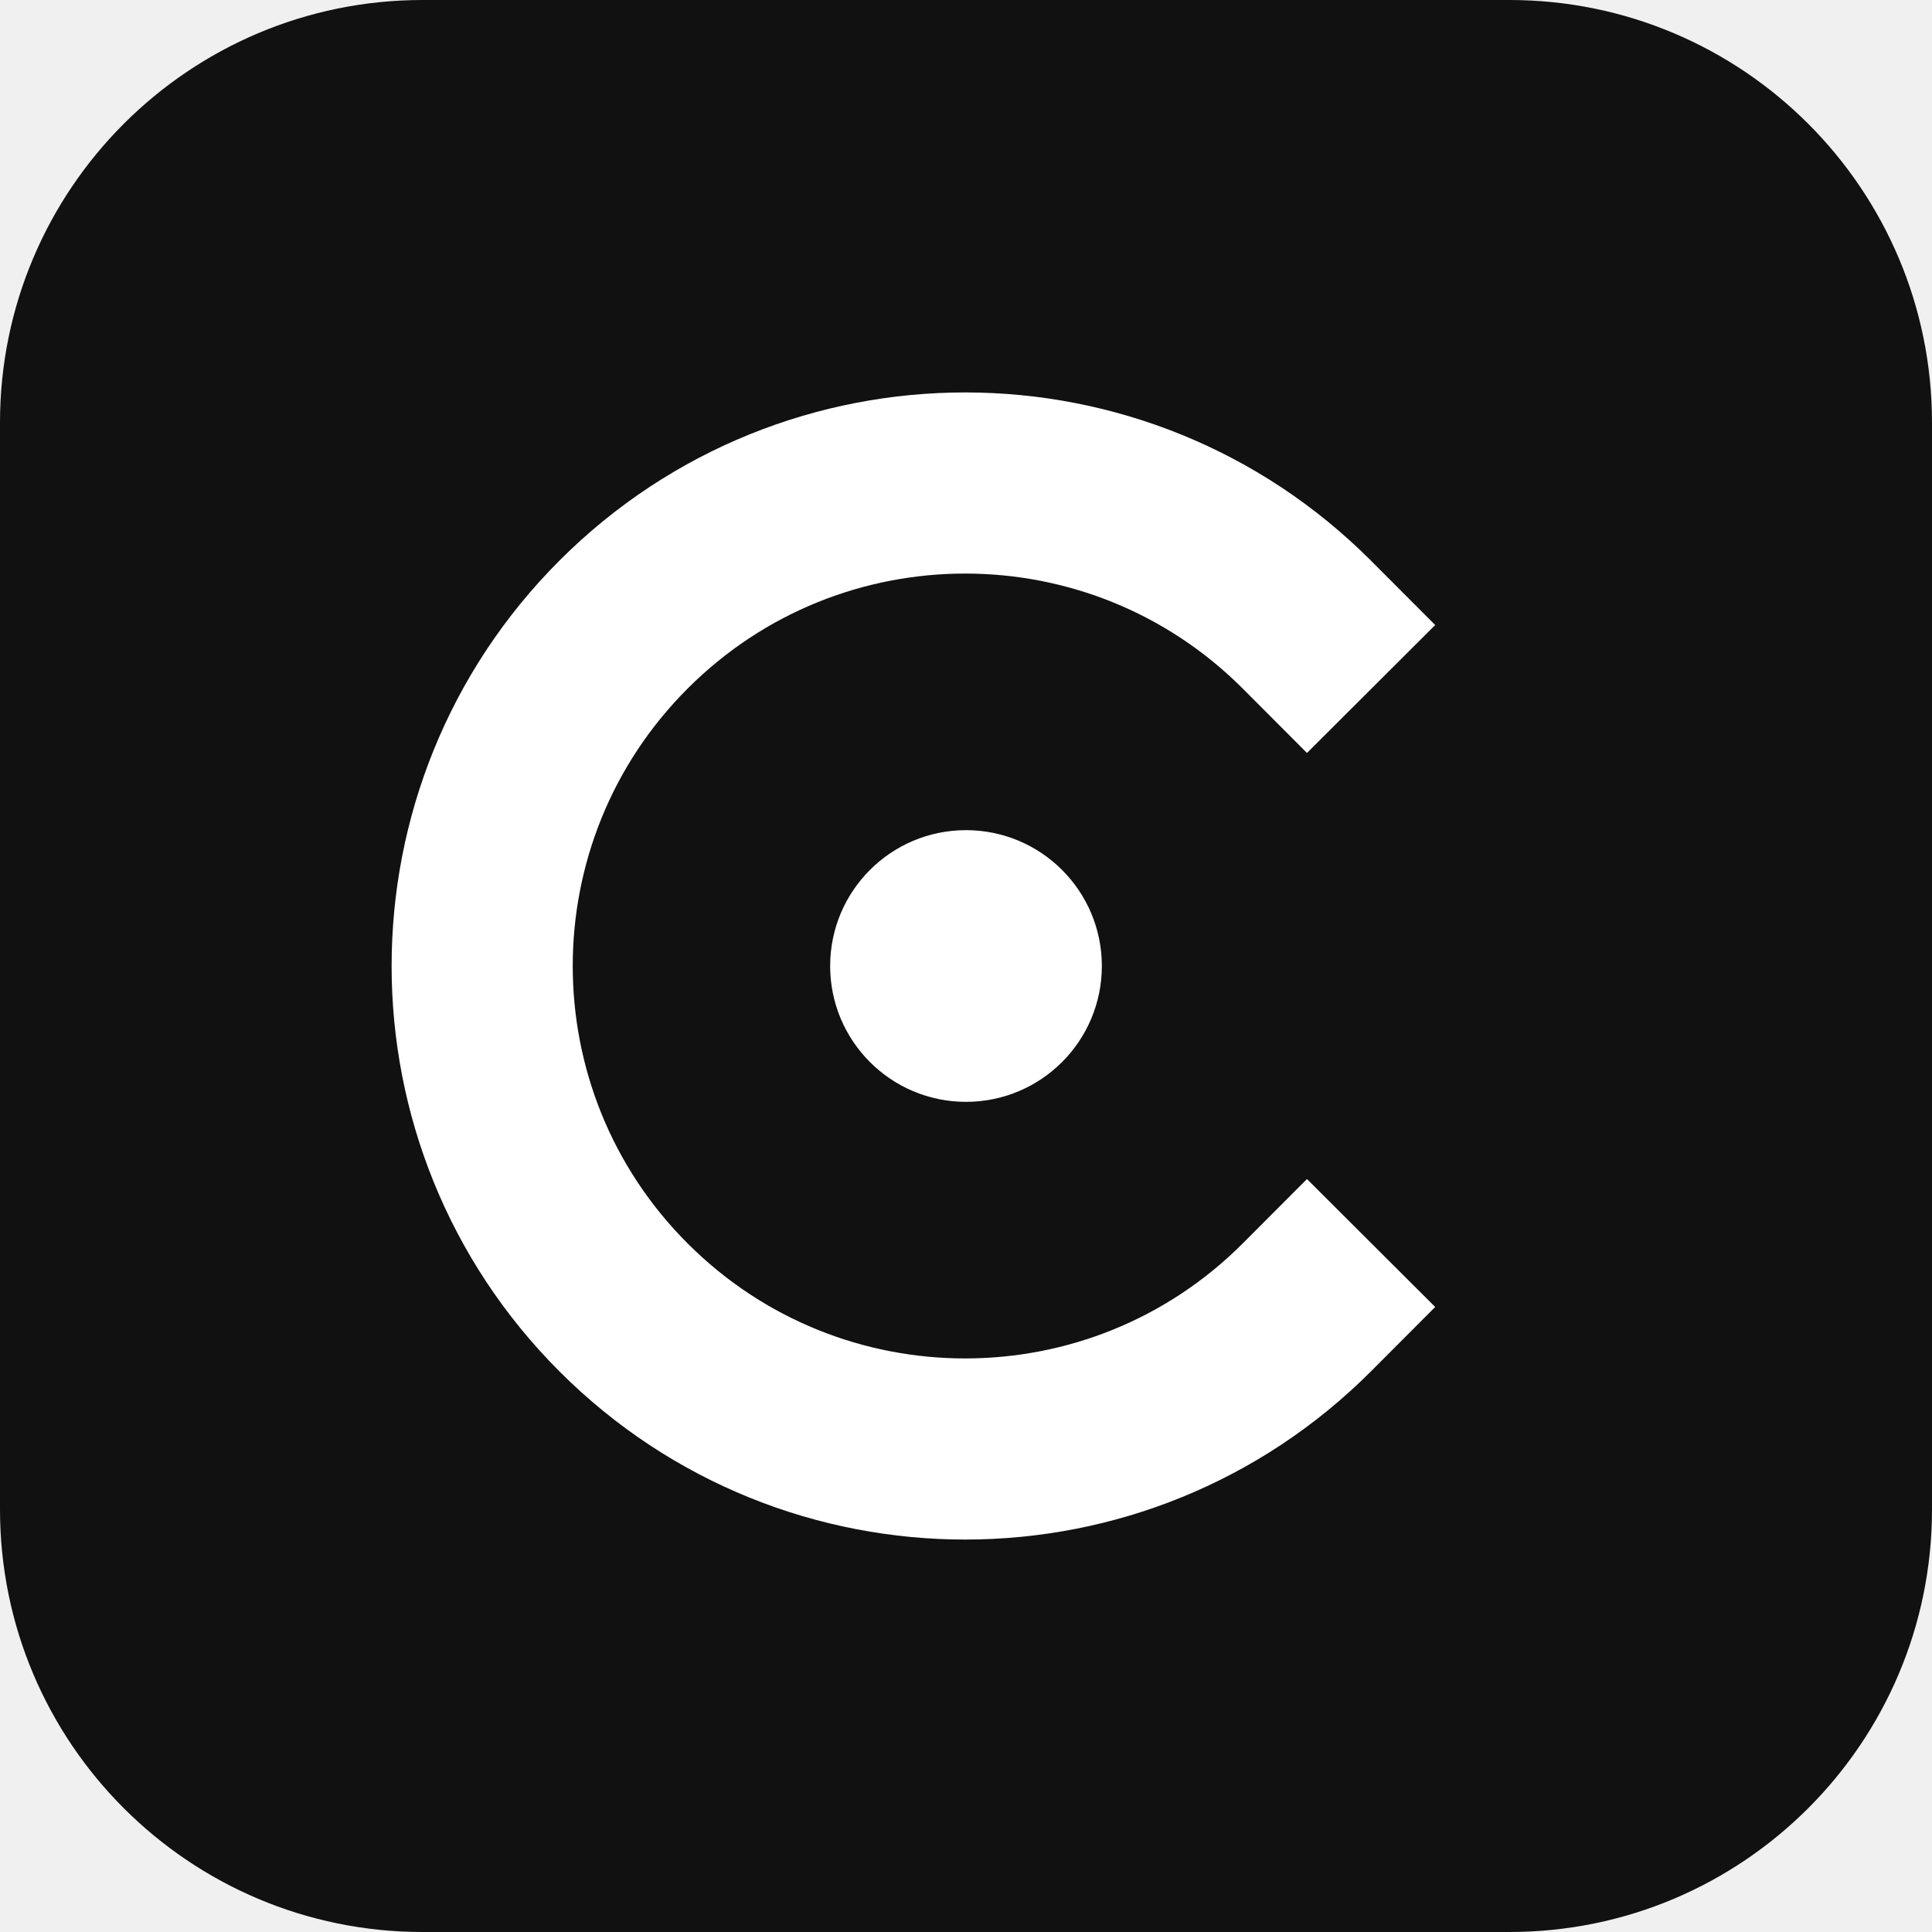
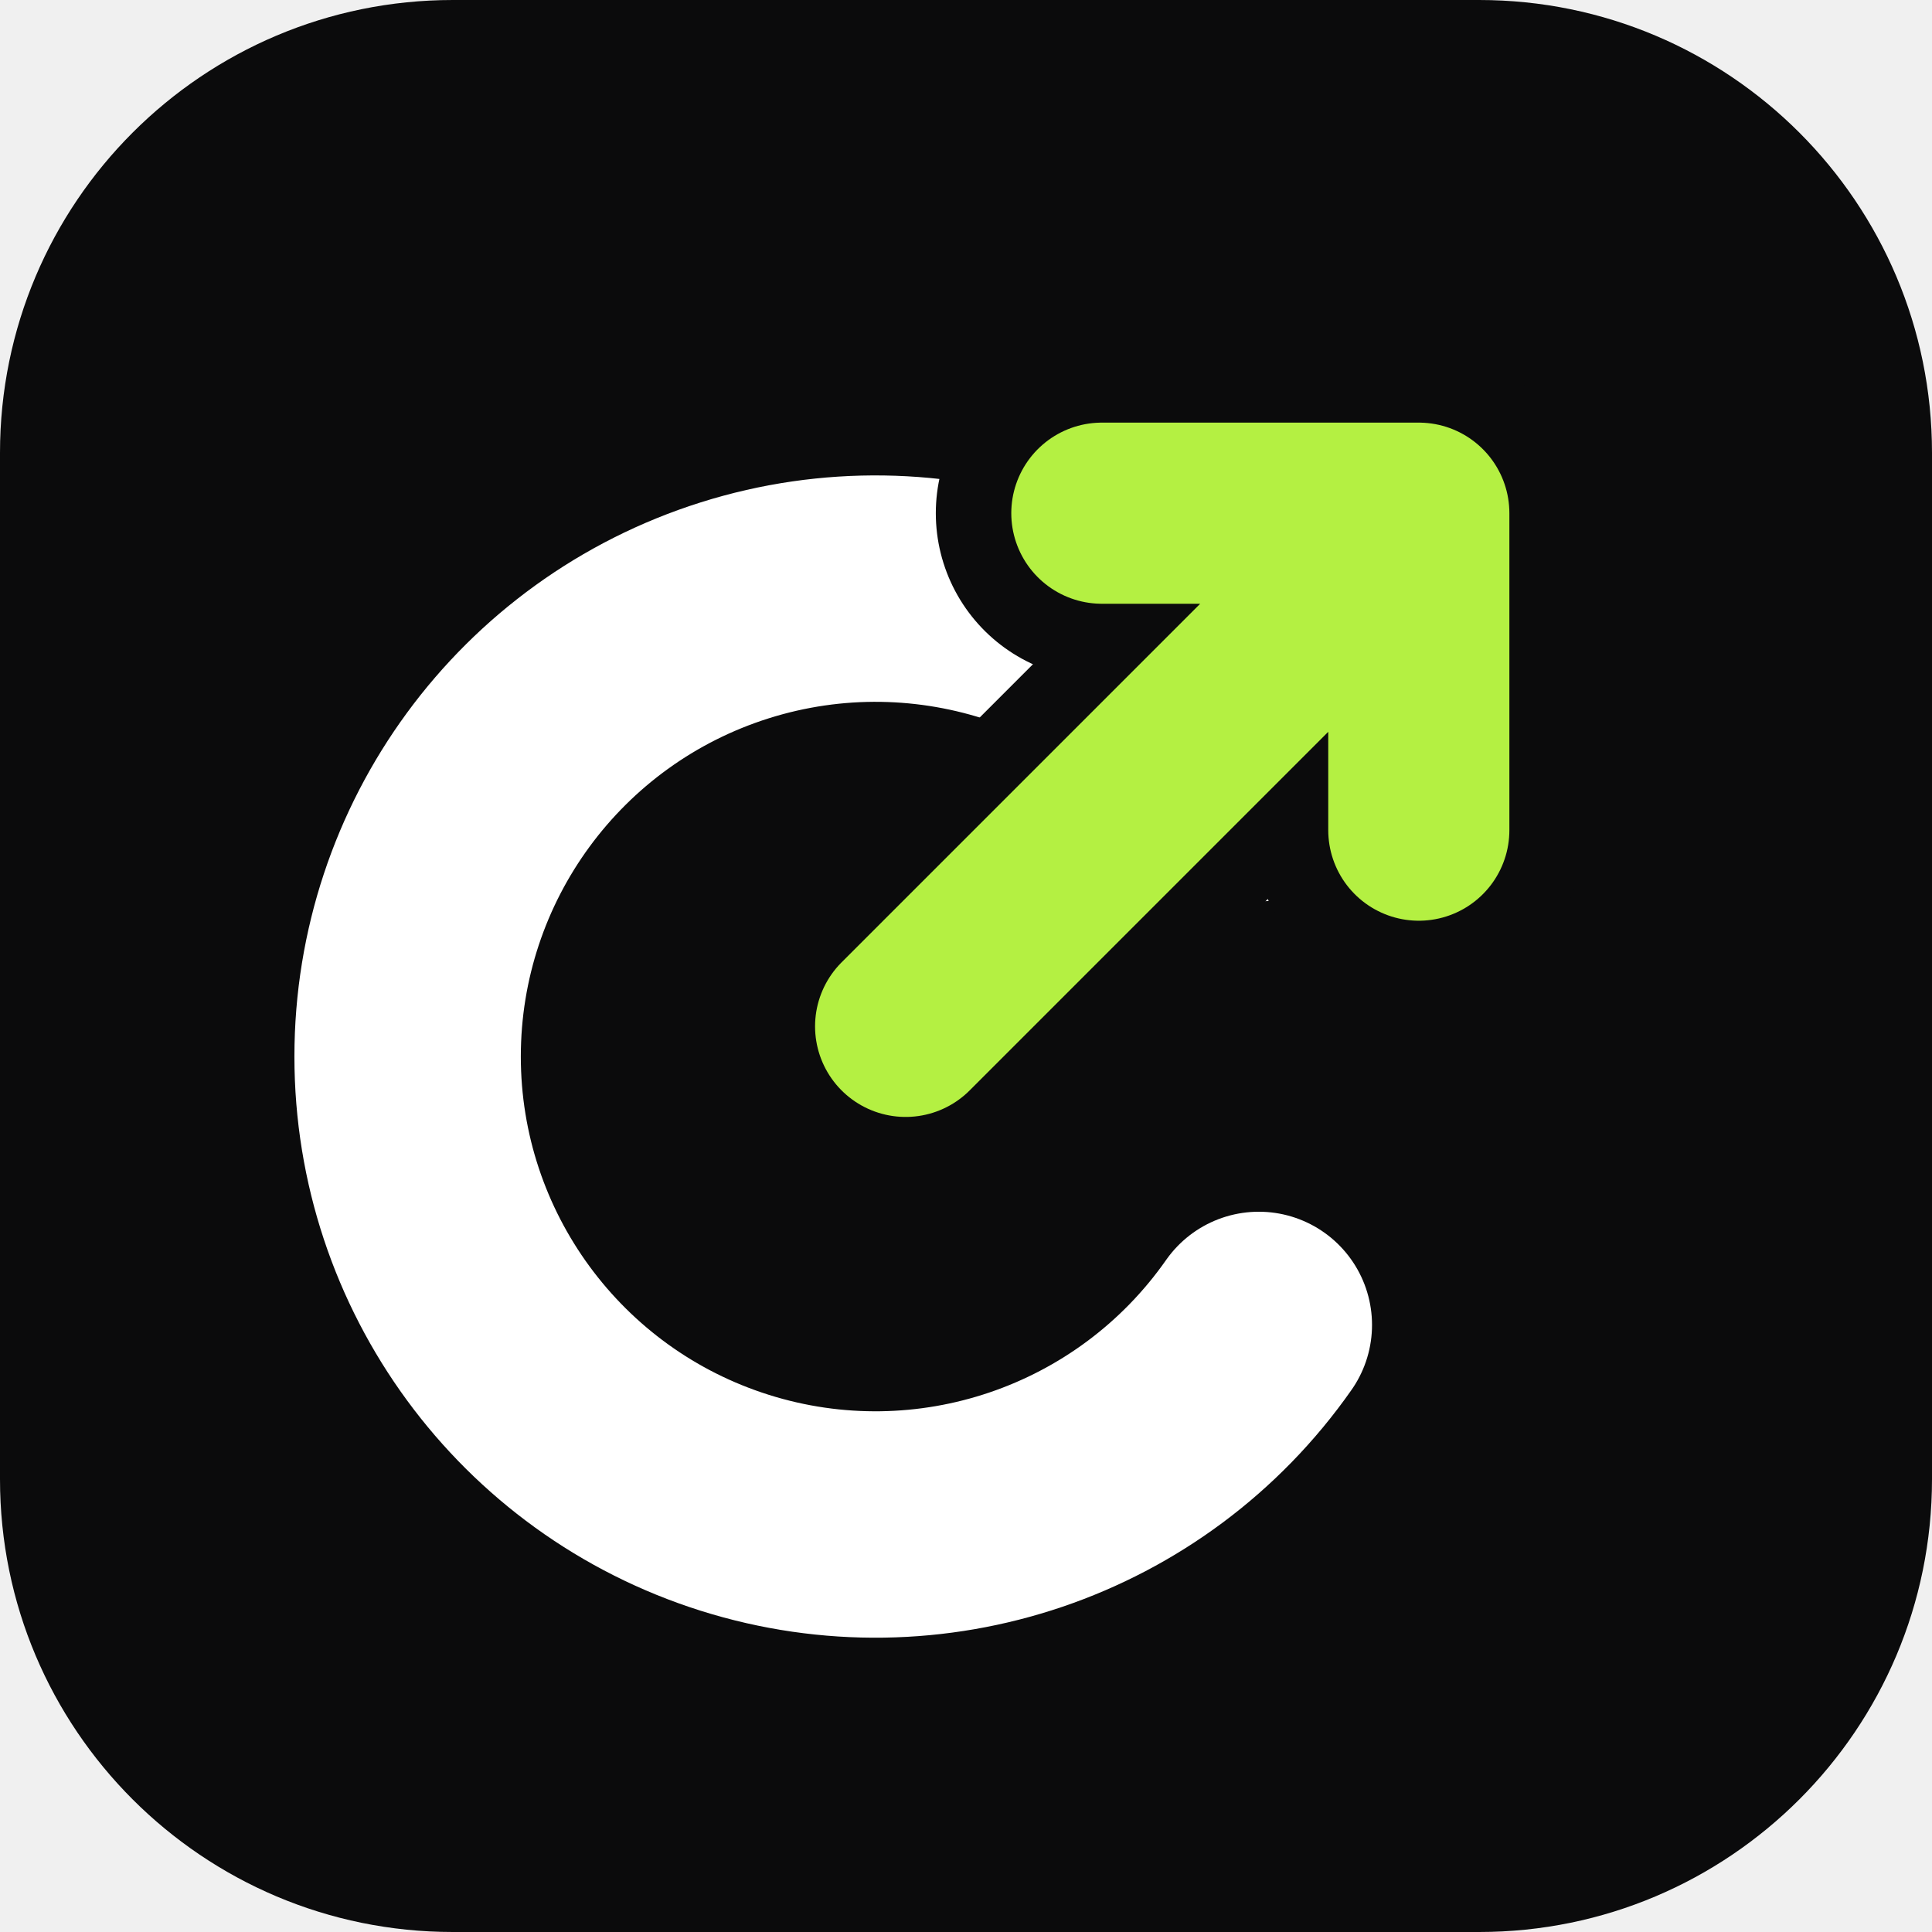
<svg xmlns="http://www.w3.org/2000/svg" viewBox="0 0 64 64">
-   <rect width="64" height="64" rx="14" fill="#111111" />
-   <path d="M43.3 20.7A16 16 0 1 0 43.3 43.3" fill="none" stroke="#ffffff" stroke-width="6" stroke-linecap="square" />
-   <circle cx="32" cy="32" r="4.5" fill="#ffffff" />
+   <rect width="64" height="64" rx="15" fill="#0b0b0c" />
+   <path d="M41.7 26.11A15.5 15.5 0 1 0 41.7 43.89" fill="none" stroke="#fff" stroke-width="7.5" stroke-linecap="round" />
+   <g fill="none" stroke-linecap="round" stroke-linejoin="round">
+     <path d="M30 34 47 17M36.5 17H47v10.5" stroke="#0b0b0c" stroke-width="11" />
+     <path d="M30 34 47 17M36.5 17H47v10.5" stroke="#b4f042" stroke-width="6" />
+   </g>
</svg>
